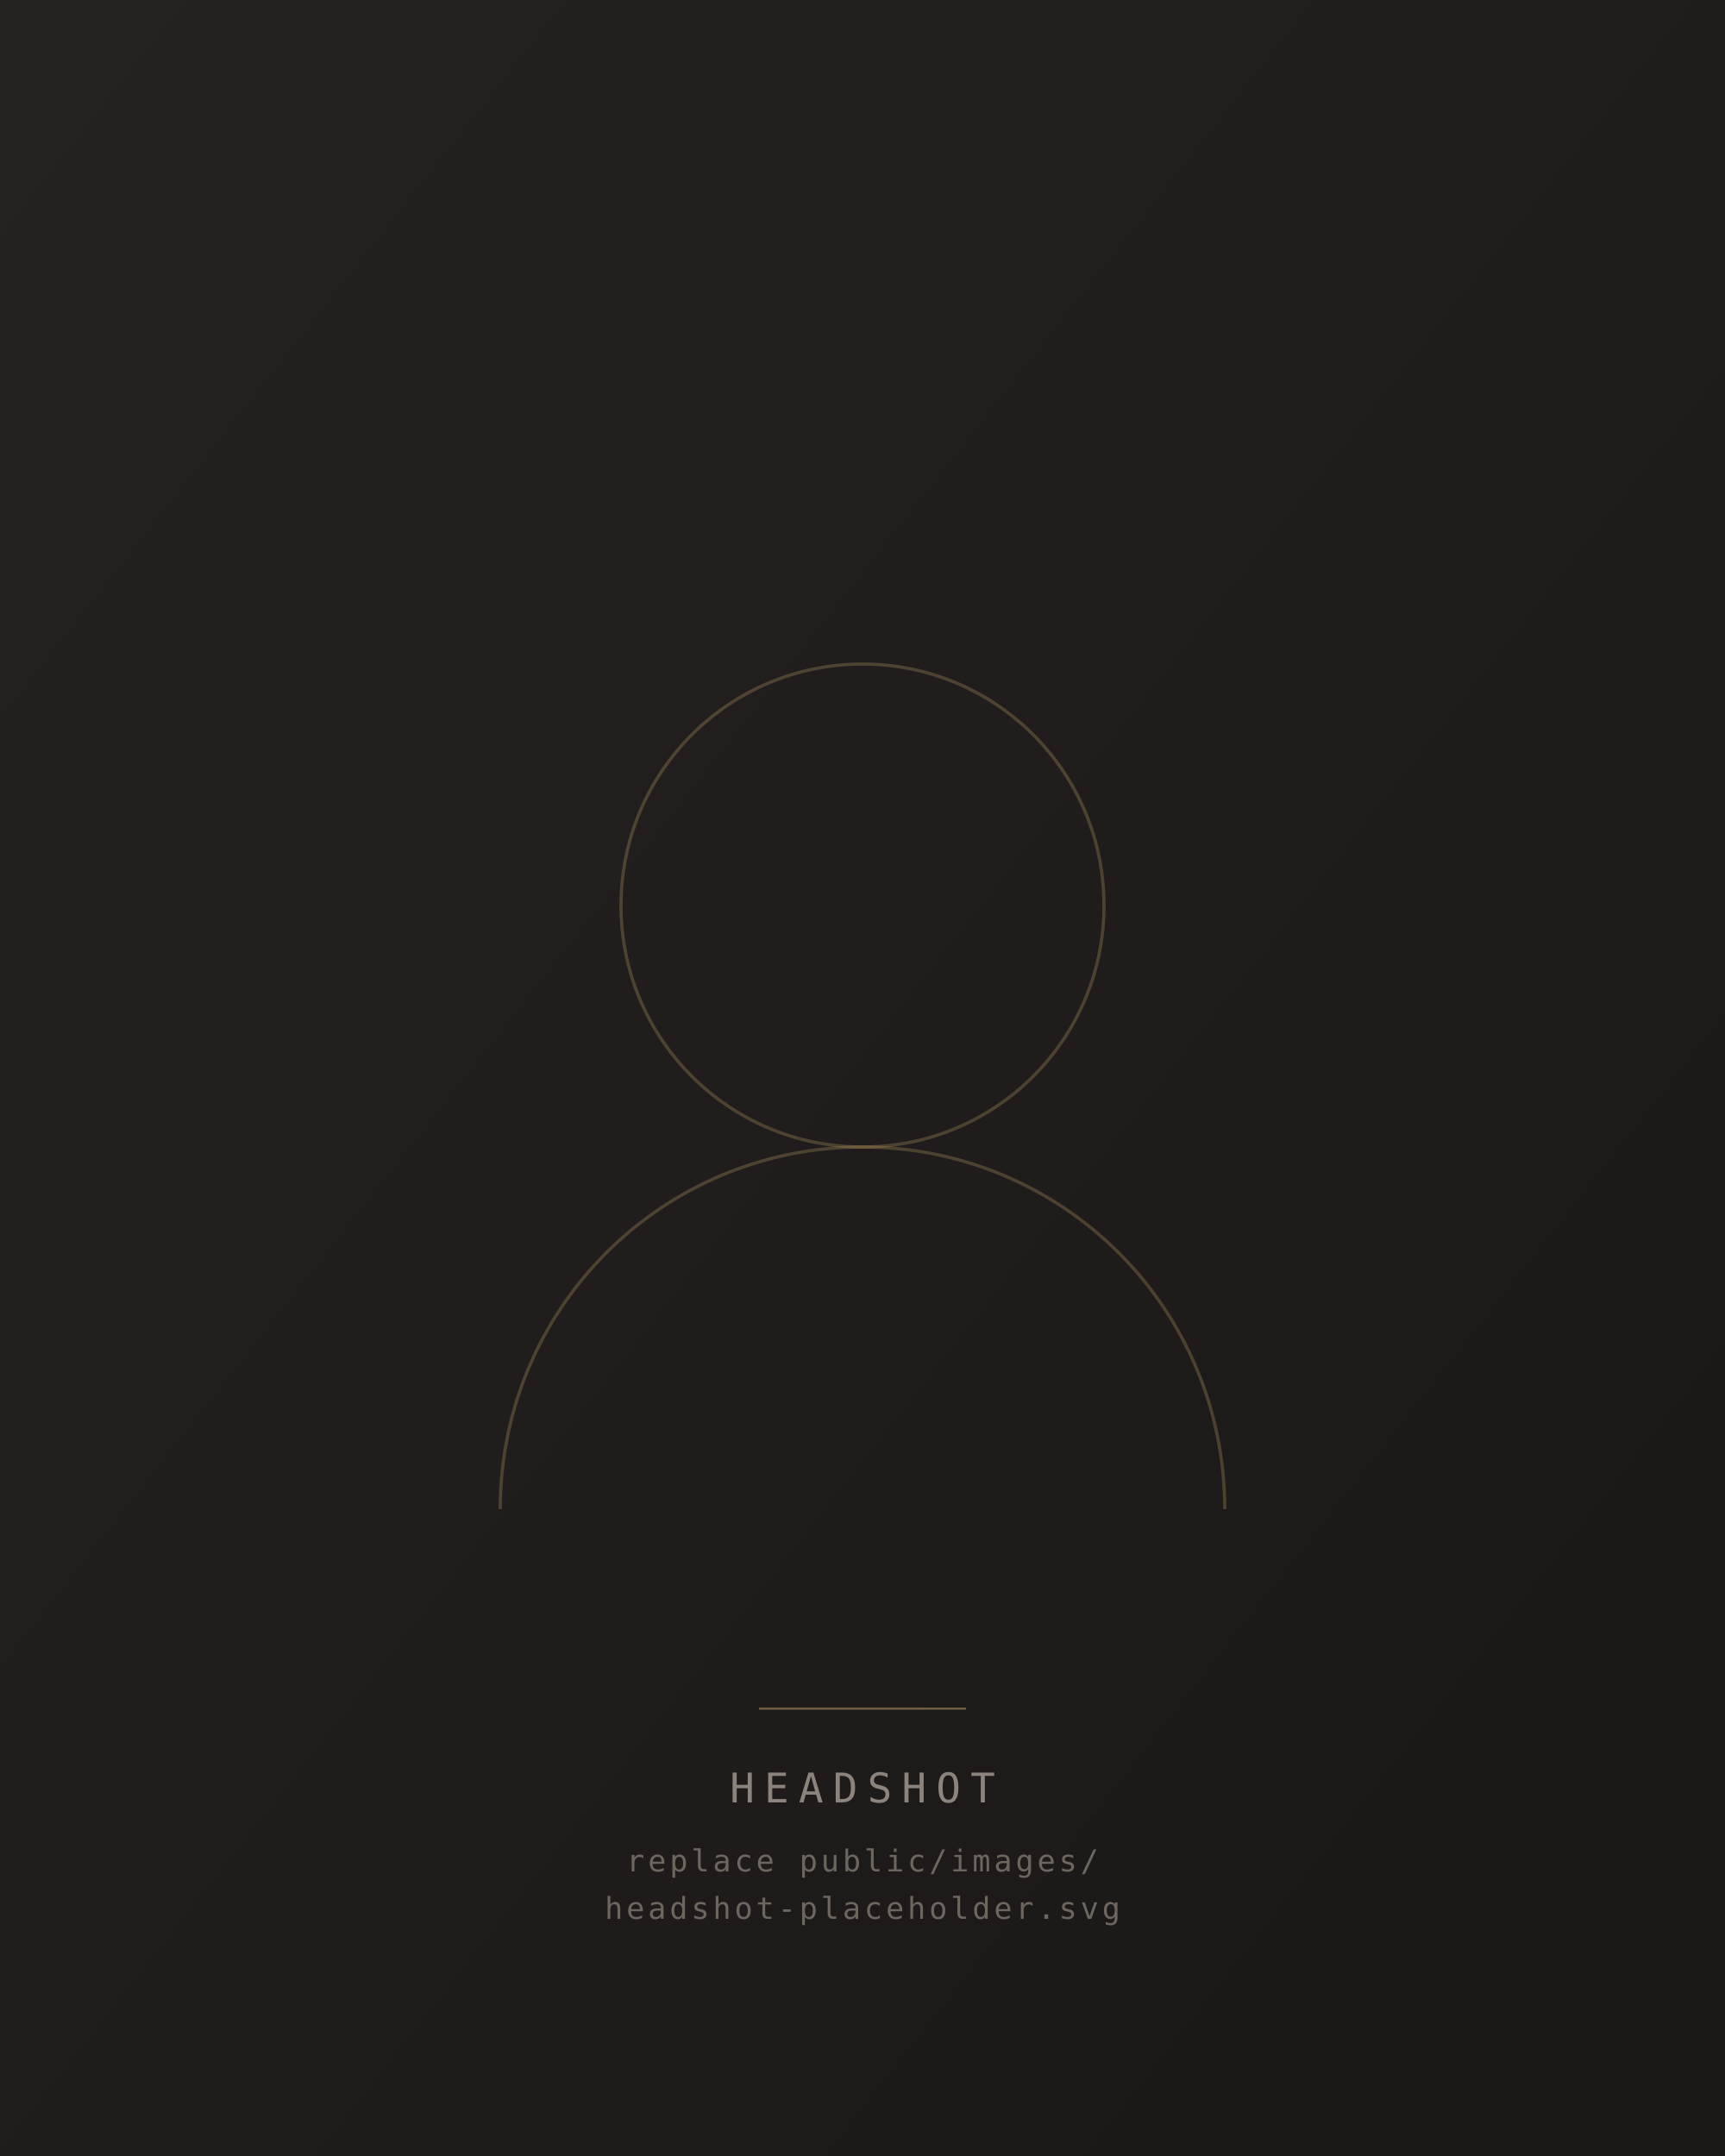
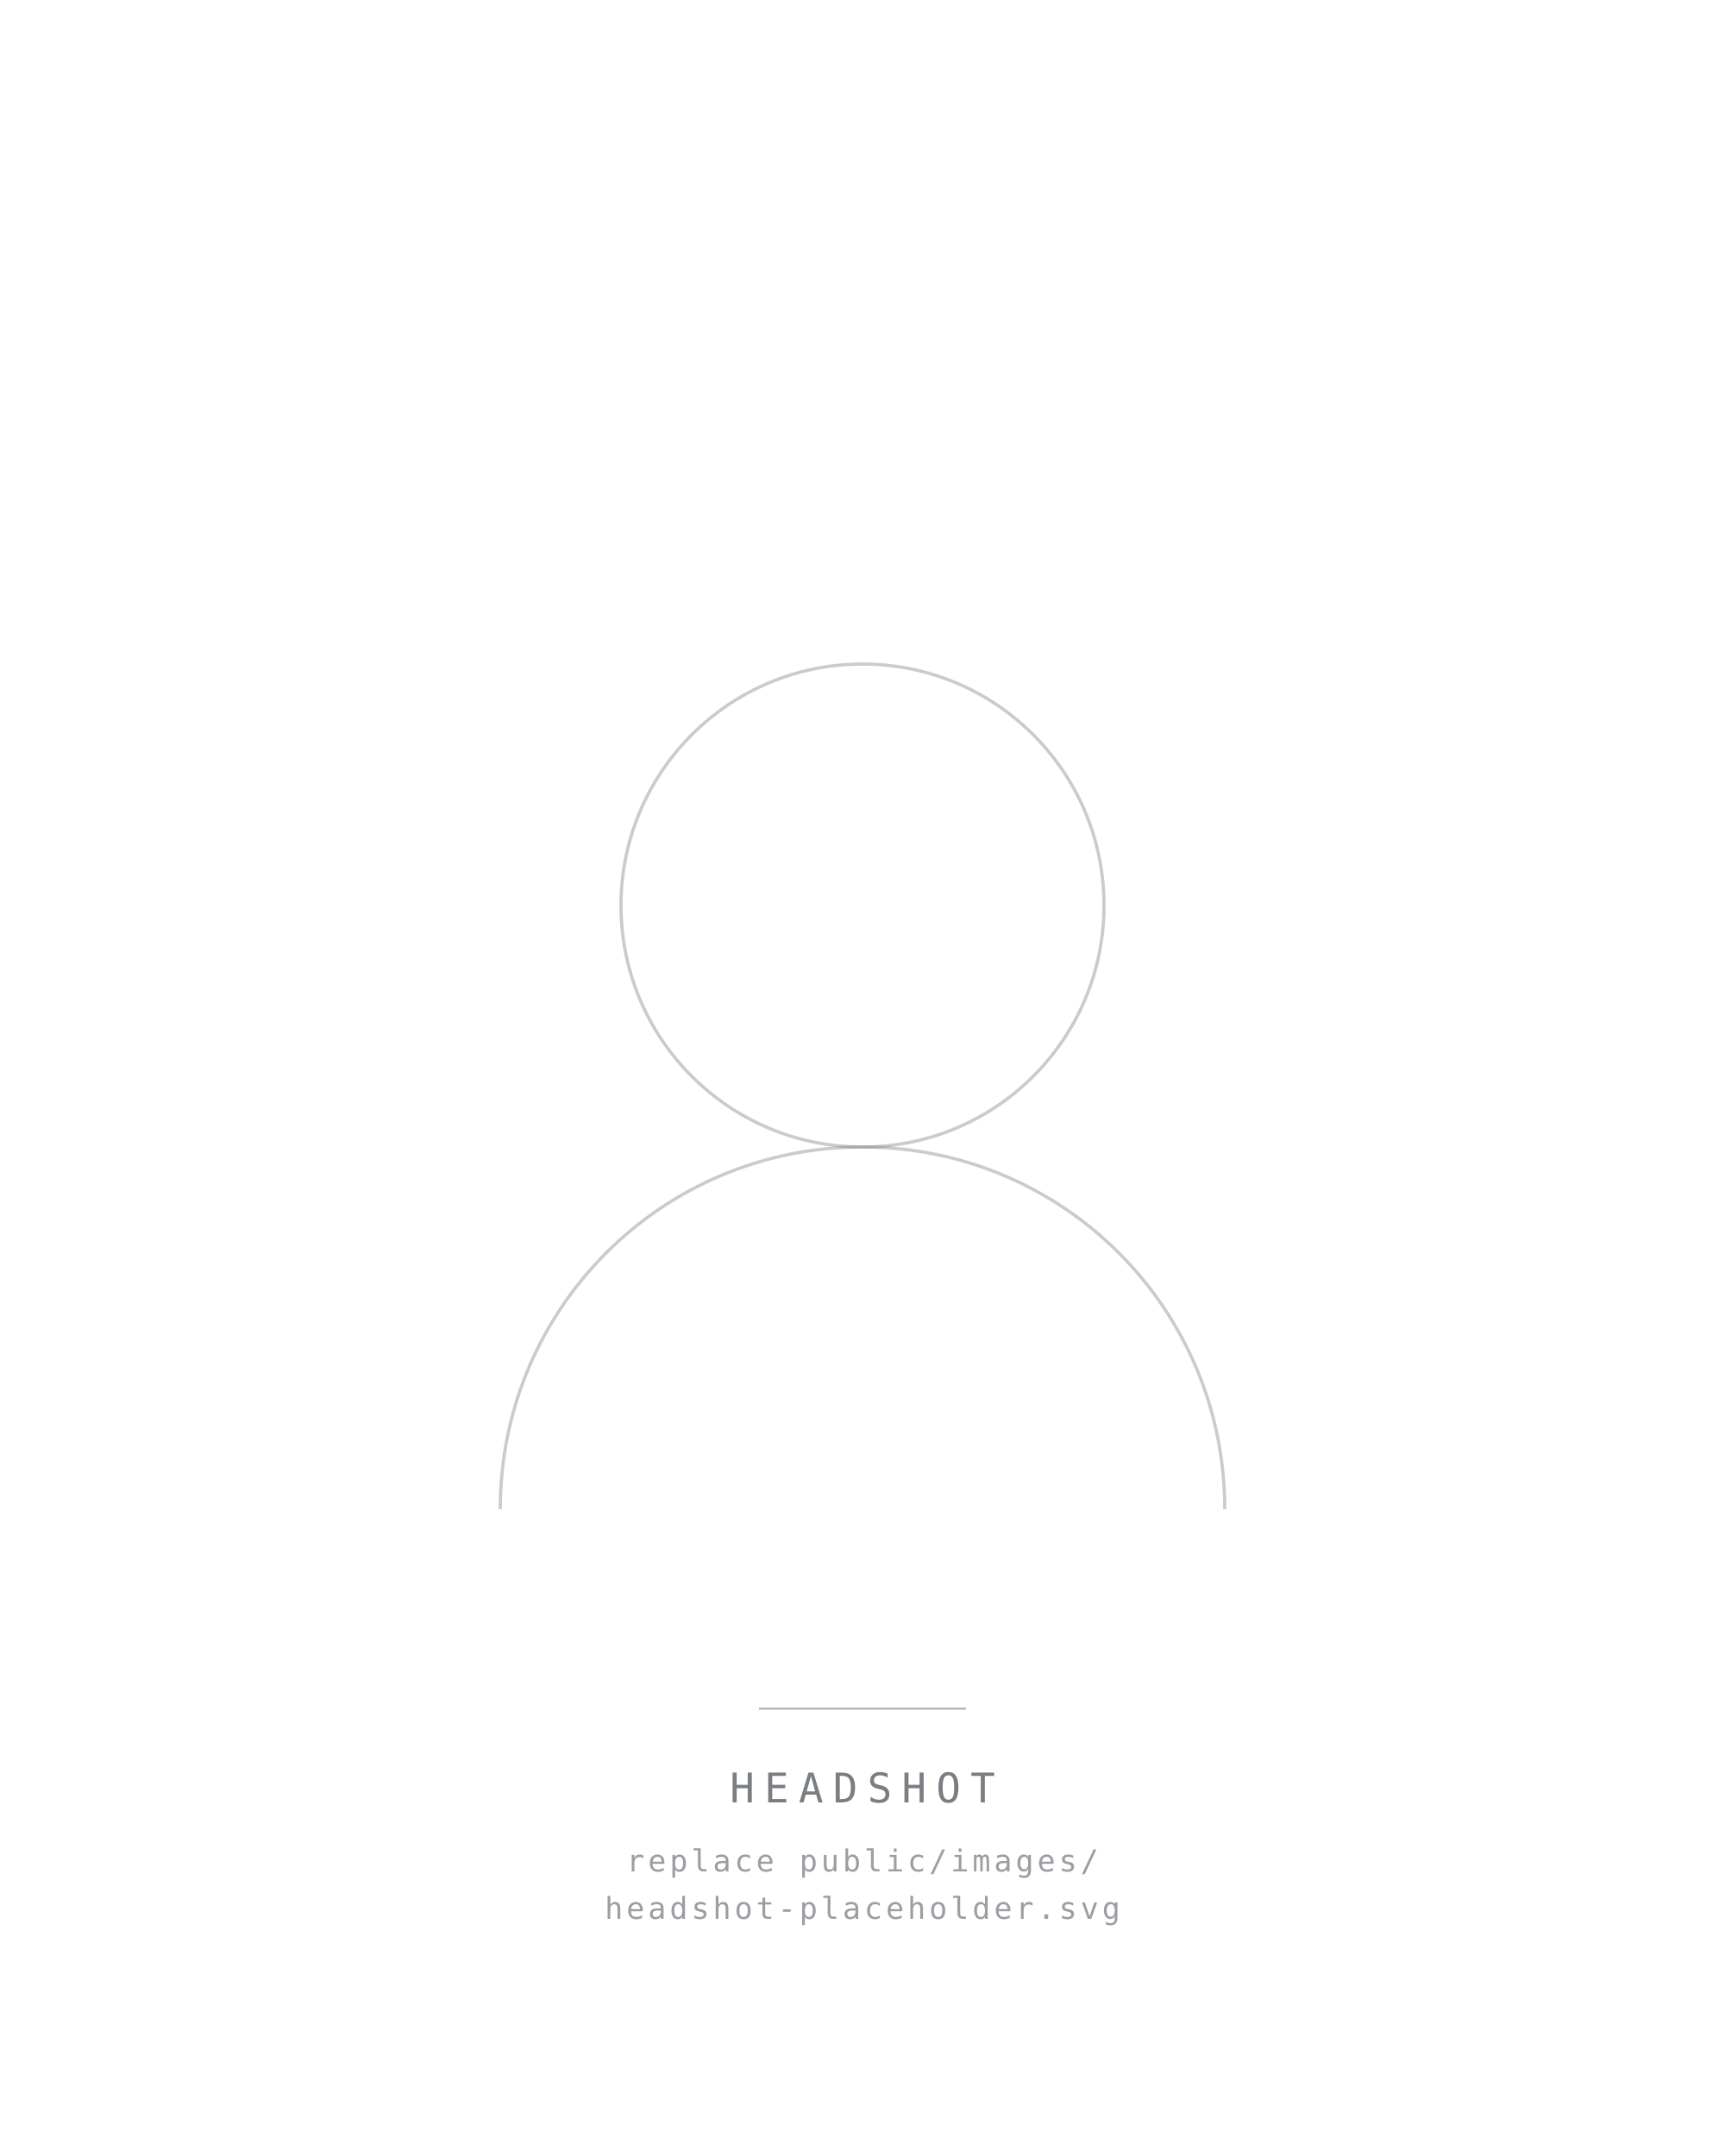
<svg xmlns="http://www.w3.org/2000/svg" viewBox="0 0 800 1000" width="800" height="1000" role="img" aria-label="Headshot placeholder">
-   <defs>
-     <linearGradient id="wash" x1="0" y1="0" x2="1" y2="1">
-       <stop offset="0%" stop-color="#242120" />
-       <stop offset="55%" stop-color="#1f1c1b" />
-       <stop offset="100%" stop-color="#191716" />
-     </linearGradient>
-   </defs>
-   <rect width="800" height="1000" fill="url(#wash)" />
-   <g fill="none" stroke="#C5A267" stroke-opacity="0.28" stroke-width="1.5">
+   <g fill="none" stroke="#7A7E83" stroke-opacity="0.4" stroke-width="1.5">
    <circle cx="400" cy="420" r="112" />
    <path d="M232 700c0-93 75-168 168-168s168 75 168 168" />
  </g>
-   <g fill="#C5A267" fill-opacity="0.5">
+   <g fill="#7A7E83" fill-opacity="0.55">
    <rect x="352" y="792" width="96" height="1" />
  </g>
-   <text x="400" y="836" fill="#8C847C" font-family="'Roboto Mono', ui-monospace, monospace" font-size="19" letter-spacing="4.5" text-anchor="middle">
+   <text x="400" y="836" fill="#7A7E83" font-family="'Roboto Mono', ui-monospace, monospace" font-size="19" letter-spacing="4.5" text-anchor="middle">
    HEADSHOT
  </text>
-   <text x="400" y="868" fill="#6d665f" font-family="'Roboto Mono', ui-monospace, monospace" font-size="14" letter-spacing="1.6" text-anchor="middle">
+   <text x="400" y="868" fill="#7A7E83" fill-opacity="0.75" font-family="'Roboto Mono', ui-monospace, monospace" font-size="14" letter-spacing="1.6" text-anchor="middle">
    replace public/images/
  </text>
-   <text x="400" y="890" fill="#6d665f" font-family="'Roboto Mono', ui-monospace, monospace" font-size="14" letter-spacing="1.6" text-anchor="middle">
+   <text x="400" y="890" fill="#7A7E83" fill-opacity="0.75" font-family="'Roboto Mono', ui-monospace, monospace" font-size="14" letter-spacing="1.6" text-anchor="middle">
    headshot-placeholder.svg
  </text>
</svg>
